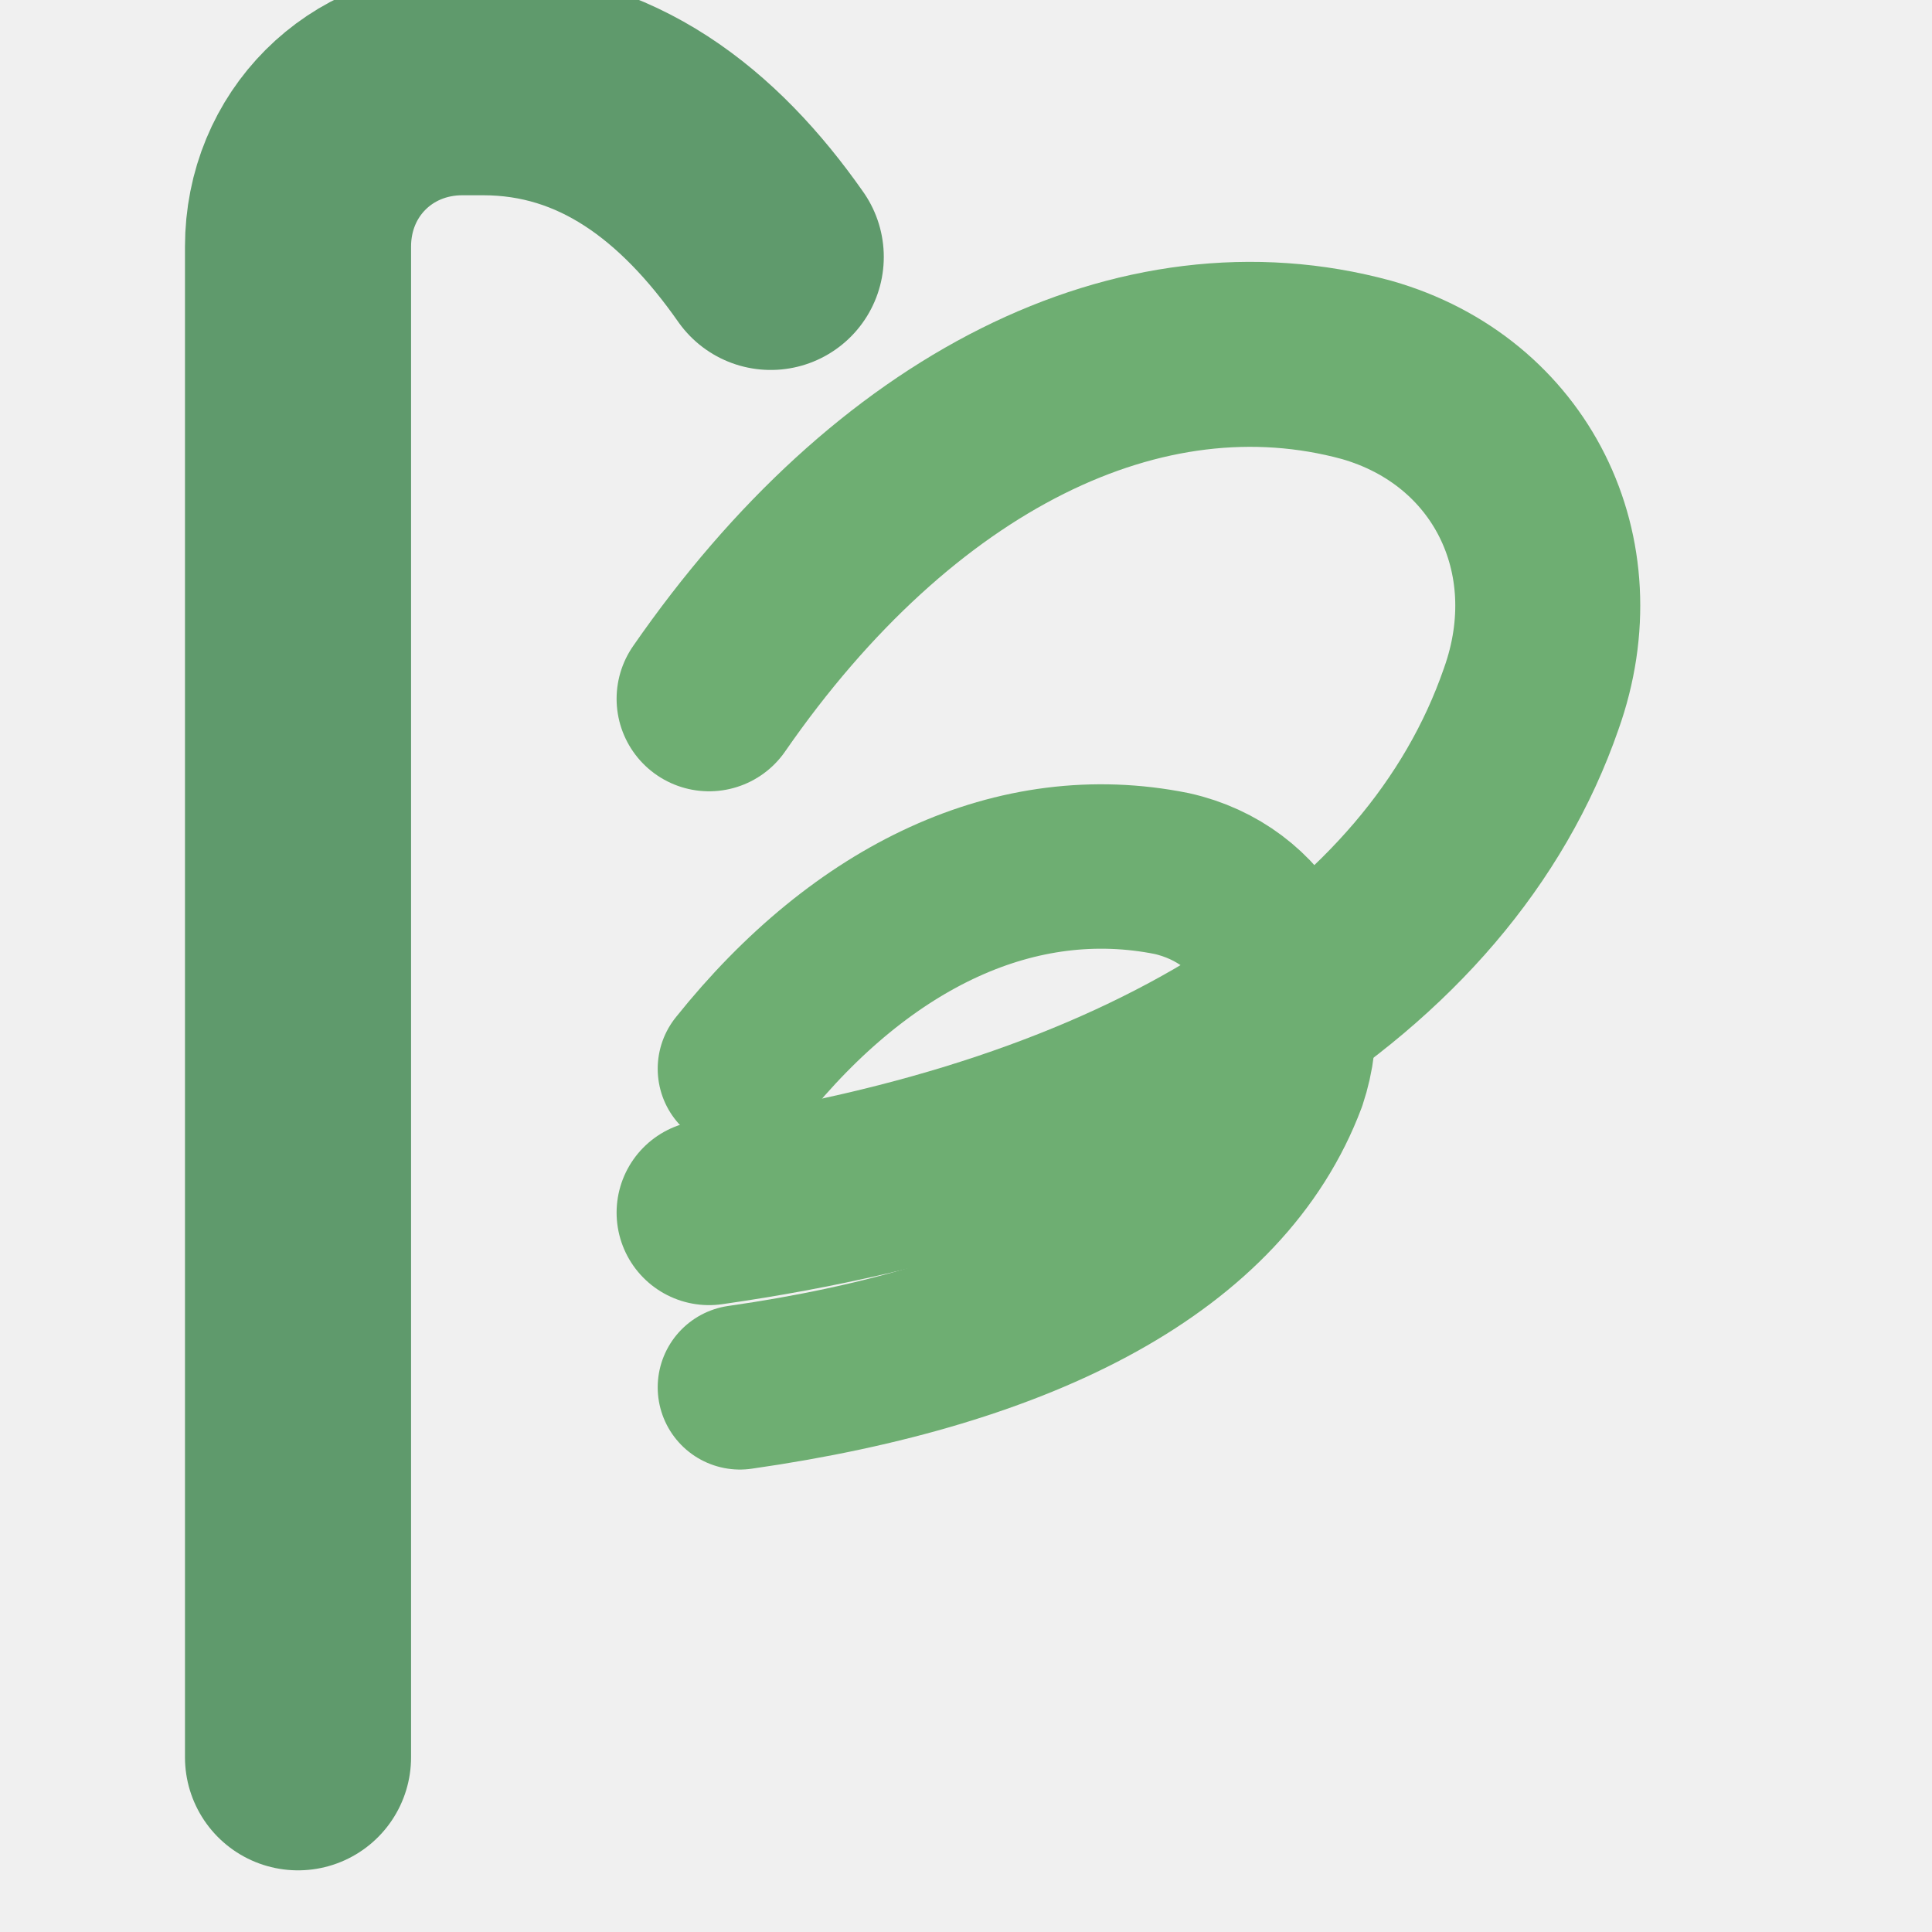
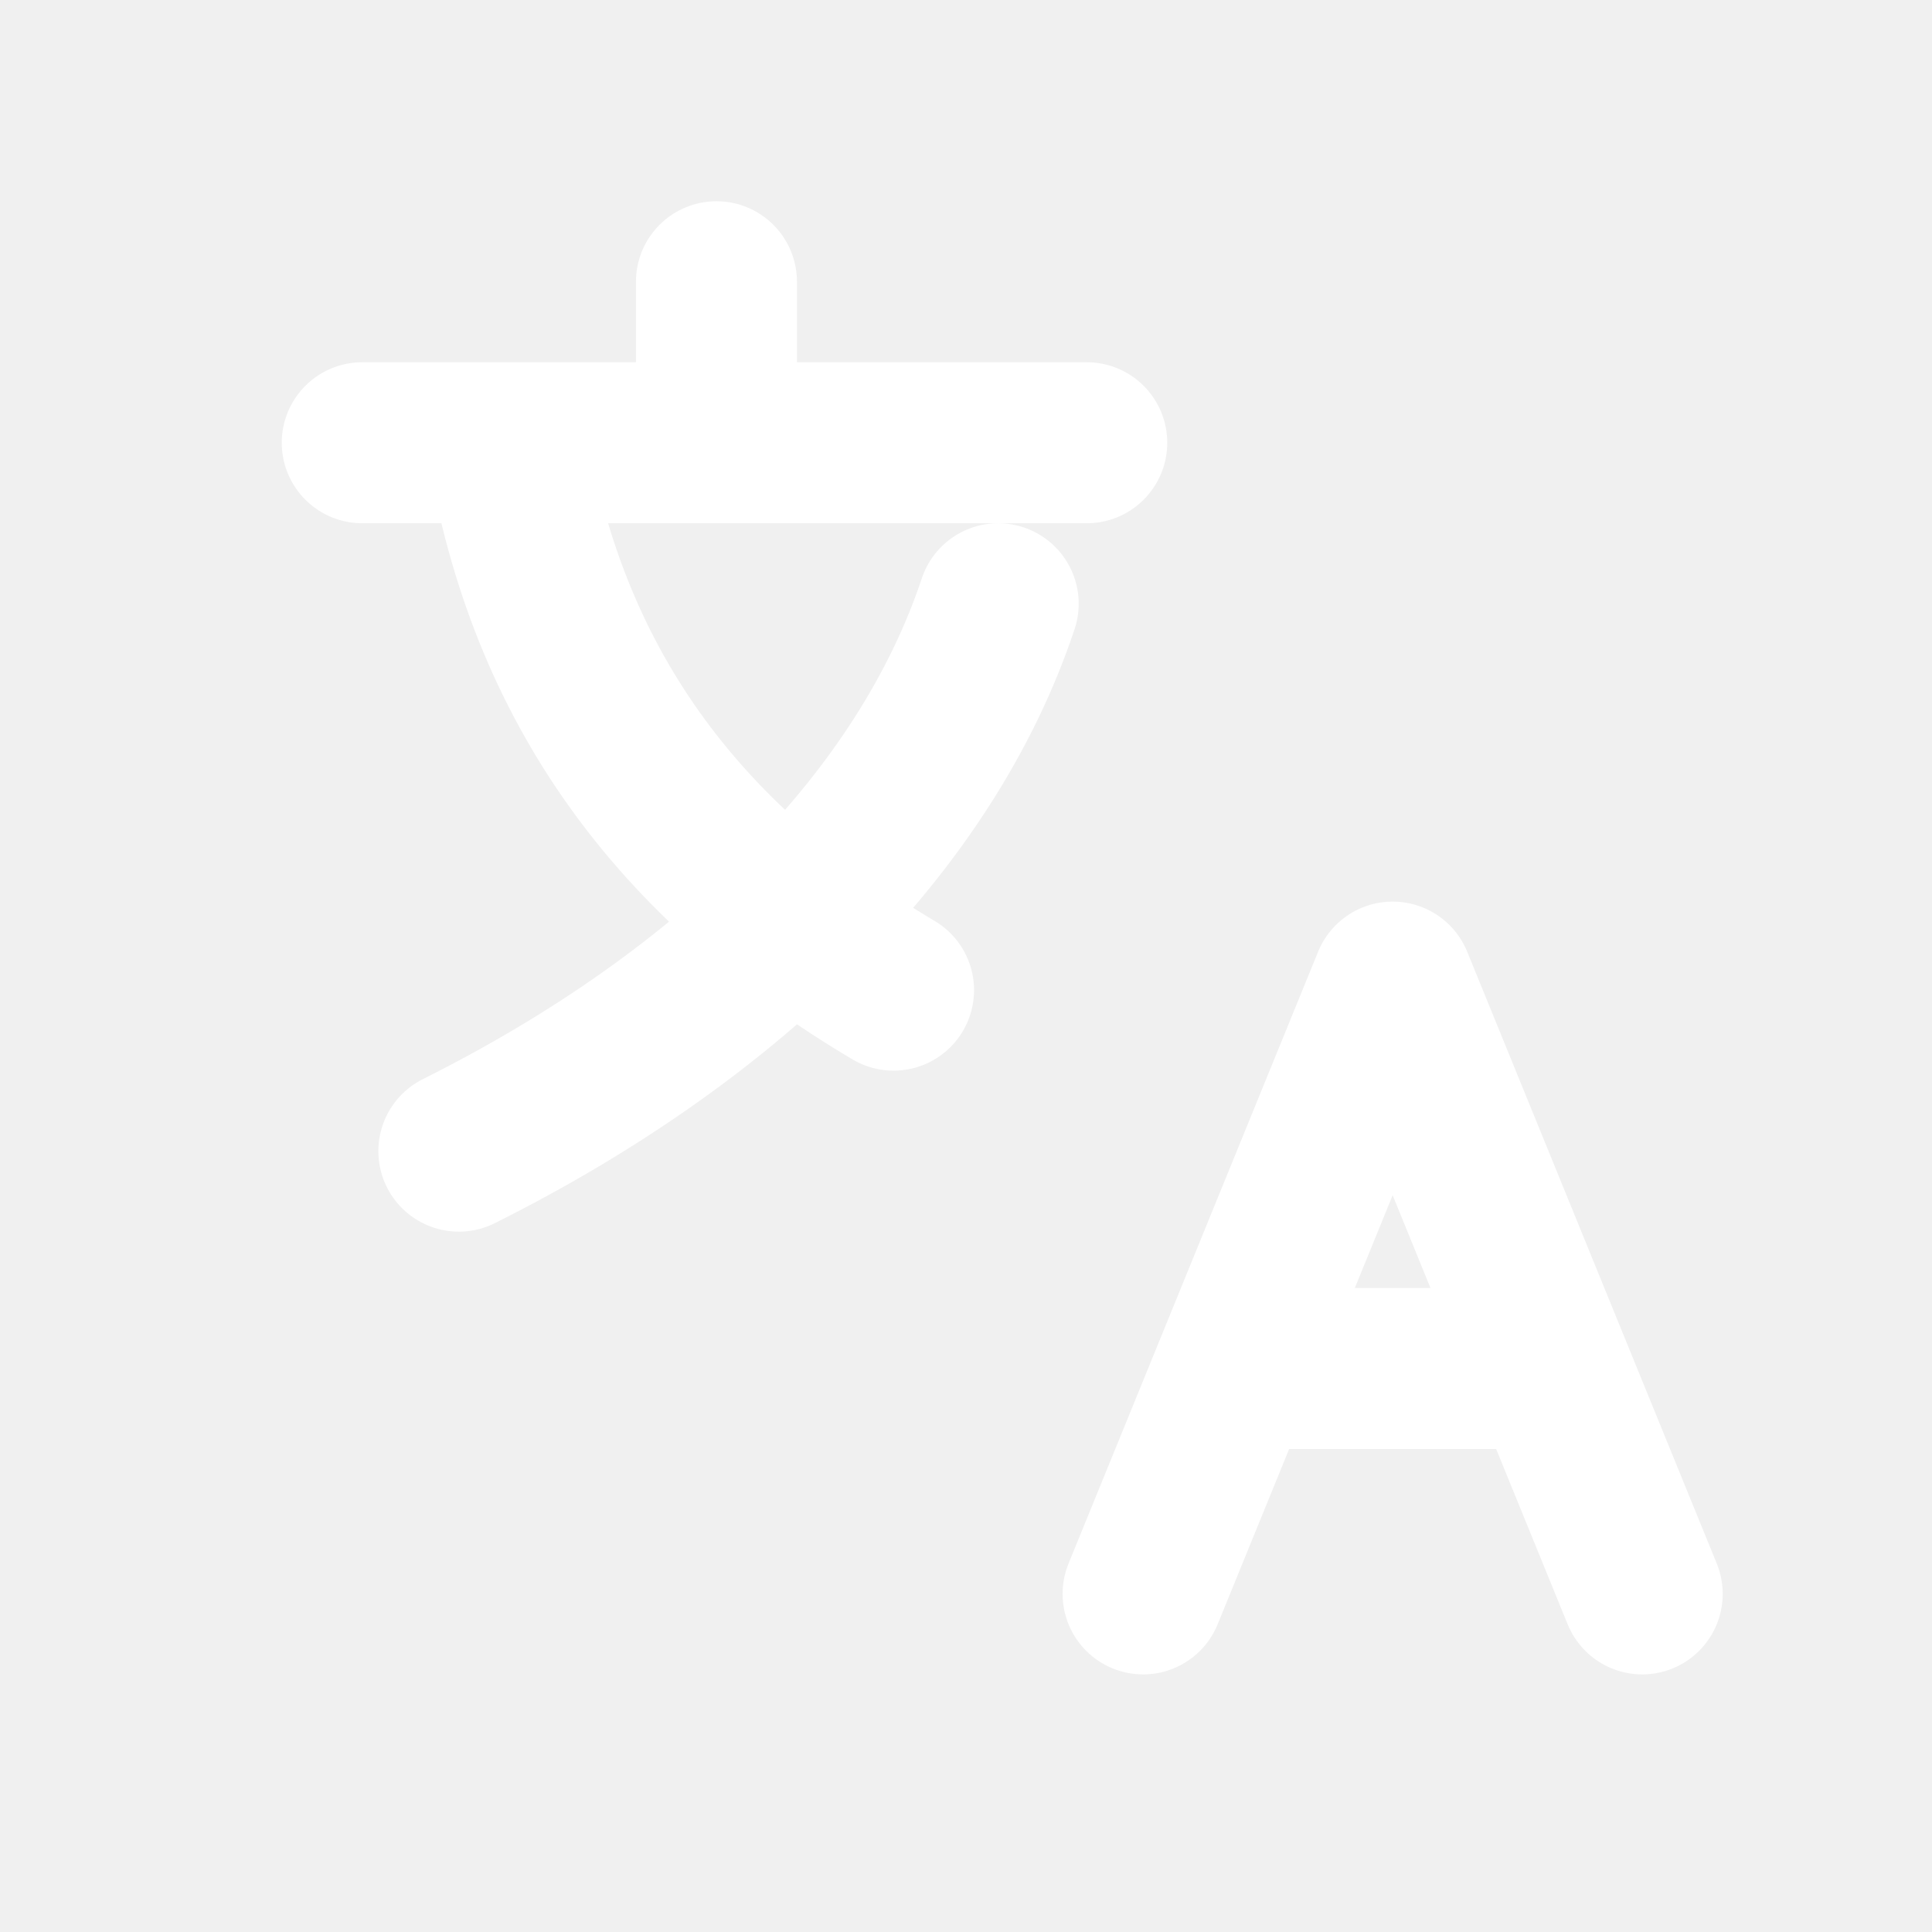
- <svg xmlns="http://www.w3.org/2000/svg" width="24" height="24" viewBox="5.6 4.4 16.2 18.8" fill="none">
-   <path d="M7.2 21.5V6.8c0-.9.7-1.6 1.6-1.6h.2c1.2 0 2.1.7 2.8 1.7" stroke="#5f9a6c" stroke-width="2.2" stroke-linecap="round" stroke-linejoin="round" />
-   <path d="M11.2 11.2c1.8-2.6 4.2-3.8 6.4-3.2 1.4.4 2.1 1.8 1.6 3.2-.9 2.6-3.8 4.4-8 5" stroke="#6eae72" stroke-width="1.8" stroke-linecap="round" stroke-linejoin="round" />
-   <path d="M11.5 14.8c1.2-1.5 2.7-2.2 4.2-1.9.9.2 1.4 1.1 1.1 2-.6 1.6-2.5 2.6-5.3 3" stroke="#6eae72" stroke-width="1.6" stroke-linecap="round" stroke-linejoin="round" />
+ <svg xmlns="http://www.w3.org/2000/svg" width="18" height="18" viewBox="0 0 24 24" fill="none">
+   <path d="M4.5 5.5h9M8.9 3.5v2M6.3 5.5c.5 3 2.1 5.2 4.8 6.8M12.4 7.5c-.9 2.7-3.3 5.1-6.7 6.8" stroke="#fff" stroke-width="2" stroke-linecap="round" stroke-linejoin="round" />
+   <path d="m14.2 19.8 3.1-7.6 3.1 7.6M15.4 17h3.8" stroke="#fff" stroke-width="2" stroke-linecap="round" stroke-linejoin="round" />
</svg>
